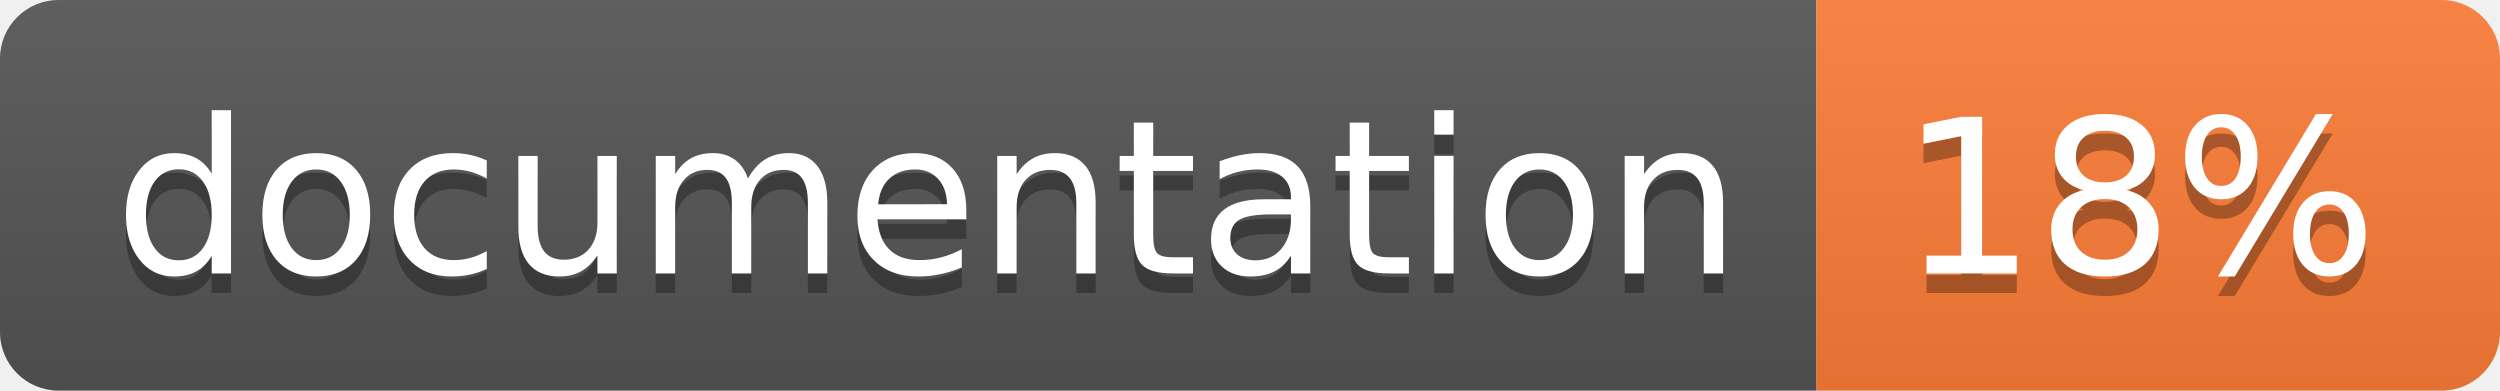
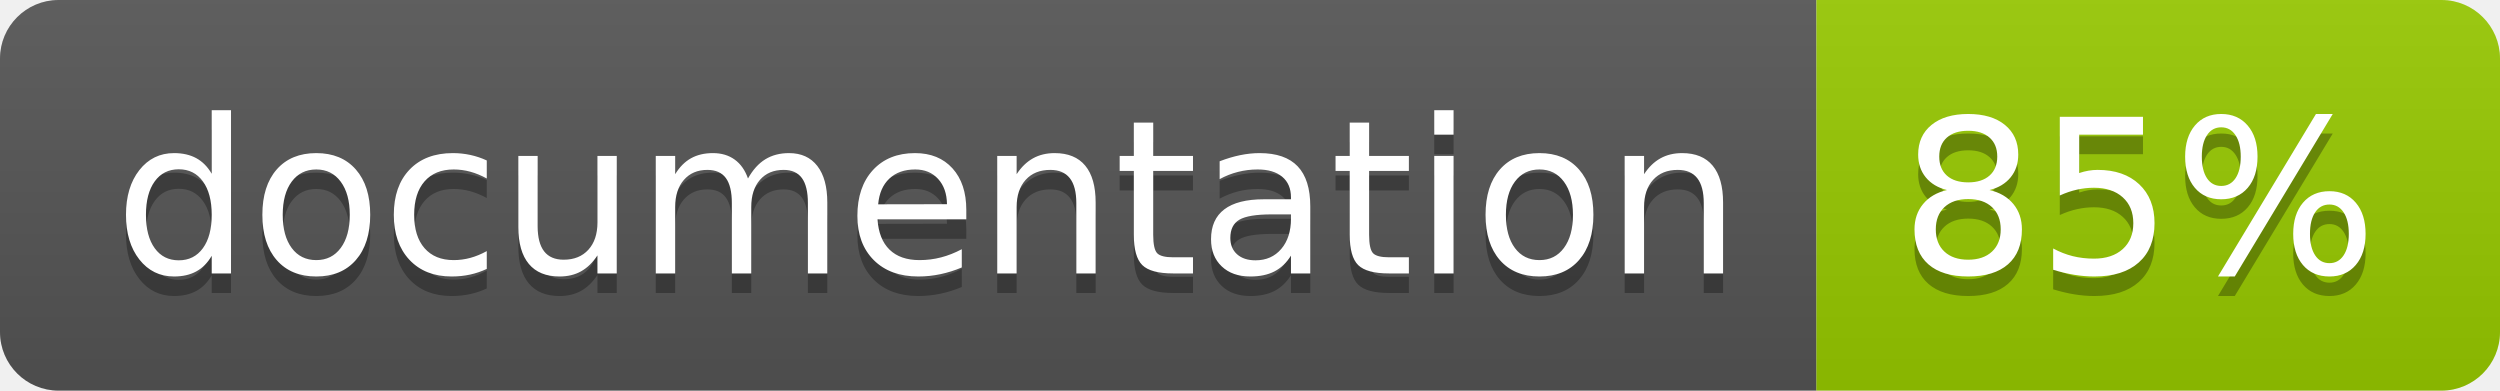
<svg xmlns="http://www.w3.org/2000/svg" width="128" height="20">
  <linearGradient id="b" x2="0" y2="100%">
    <stop offset="0" stop-color="#bbb" stop-opacity=".1" />
    <stop offset="1" stop-opacity=".1" />
  </linearGradient>
  <clipPath id="a">
    <rect width="128" height="20" rx="3" fill="#fff" />
  </clipPath>
  <g clip-path="url(#a)">
    <path fill="#555" d="M0 0h93v20H0z" />
-     <path fill="#fe7d37" d="M93 0h35v20H93z" />
+     <path fill="#97CA00" d="M93 0h35v20H93z" />
    <path fill="url(#b)" d="M0 0h128v20H0z" />
  </g>
  <g fill="#fff" text-anchor="middle" font-family="DejaVu Sans,Verdana,Geneva,sans-serif" font-size="110">
    <text x="475" y="150" fill="#010101" fill-opacity=".3" transform="scale(.1)" textLength="830">
      documentation
    </text>
    <text x="475" y="140" transform="scale(.1)" textLength="830">
      documentation
    </text>
    <text x="1095" y="150" fill="#010101" fill-opacity=".3" transform="scale(.1)" textLength="250">
-       18%
+       85%
    </text>
    <text x="1095" y="140" transform="scale(.1)" textLength="250">
-       18%
+       85%
    </text>
  </g>
</svg>
